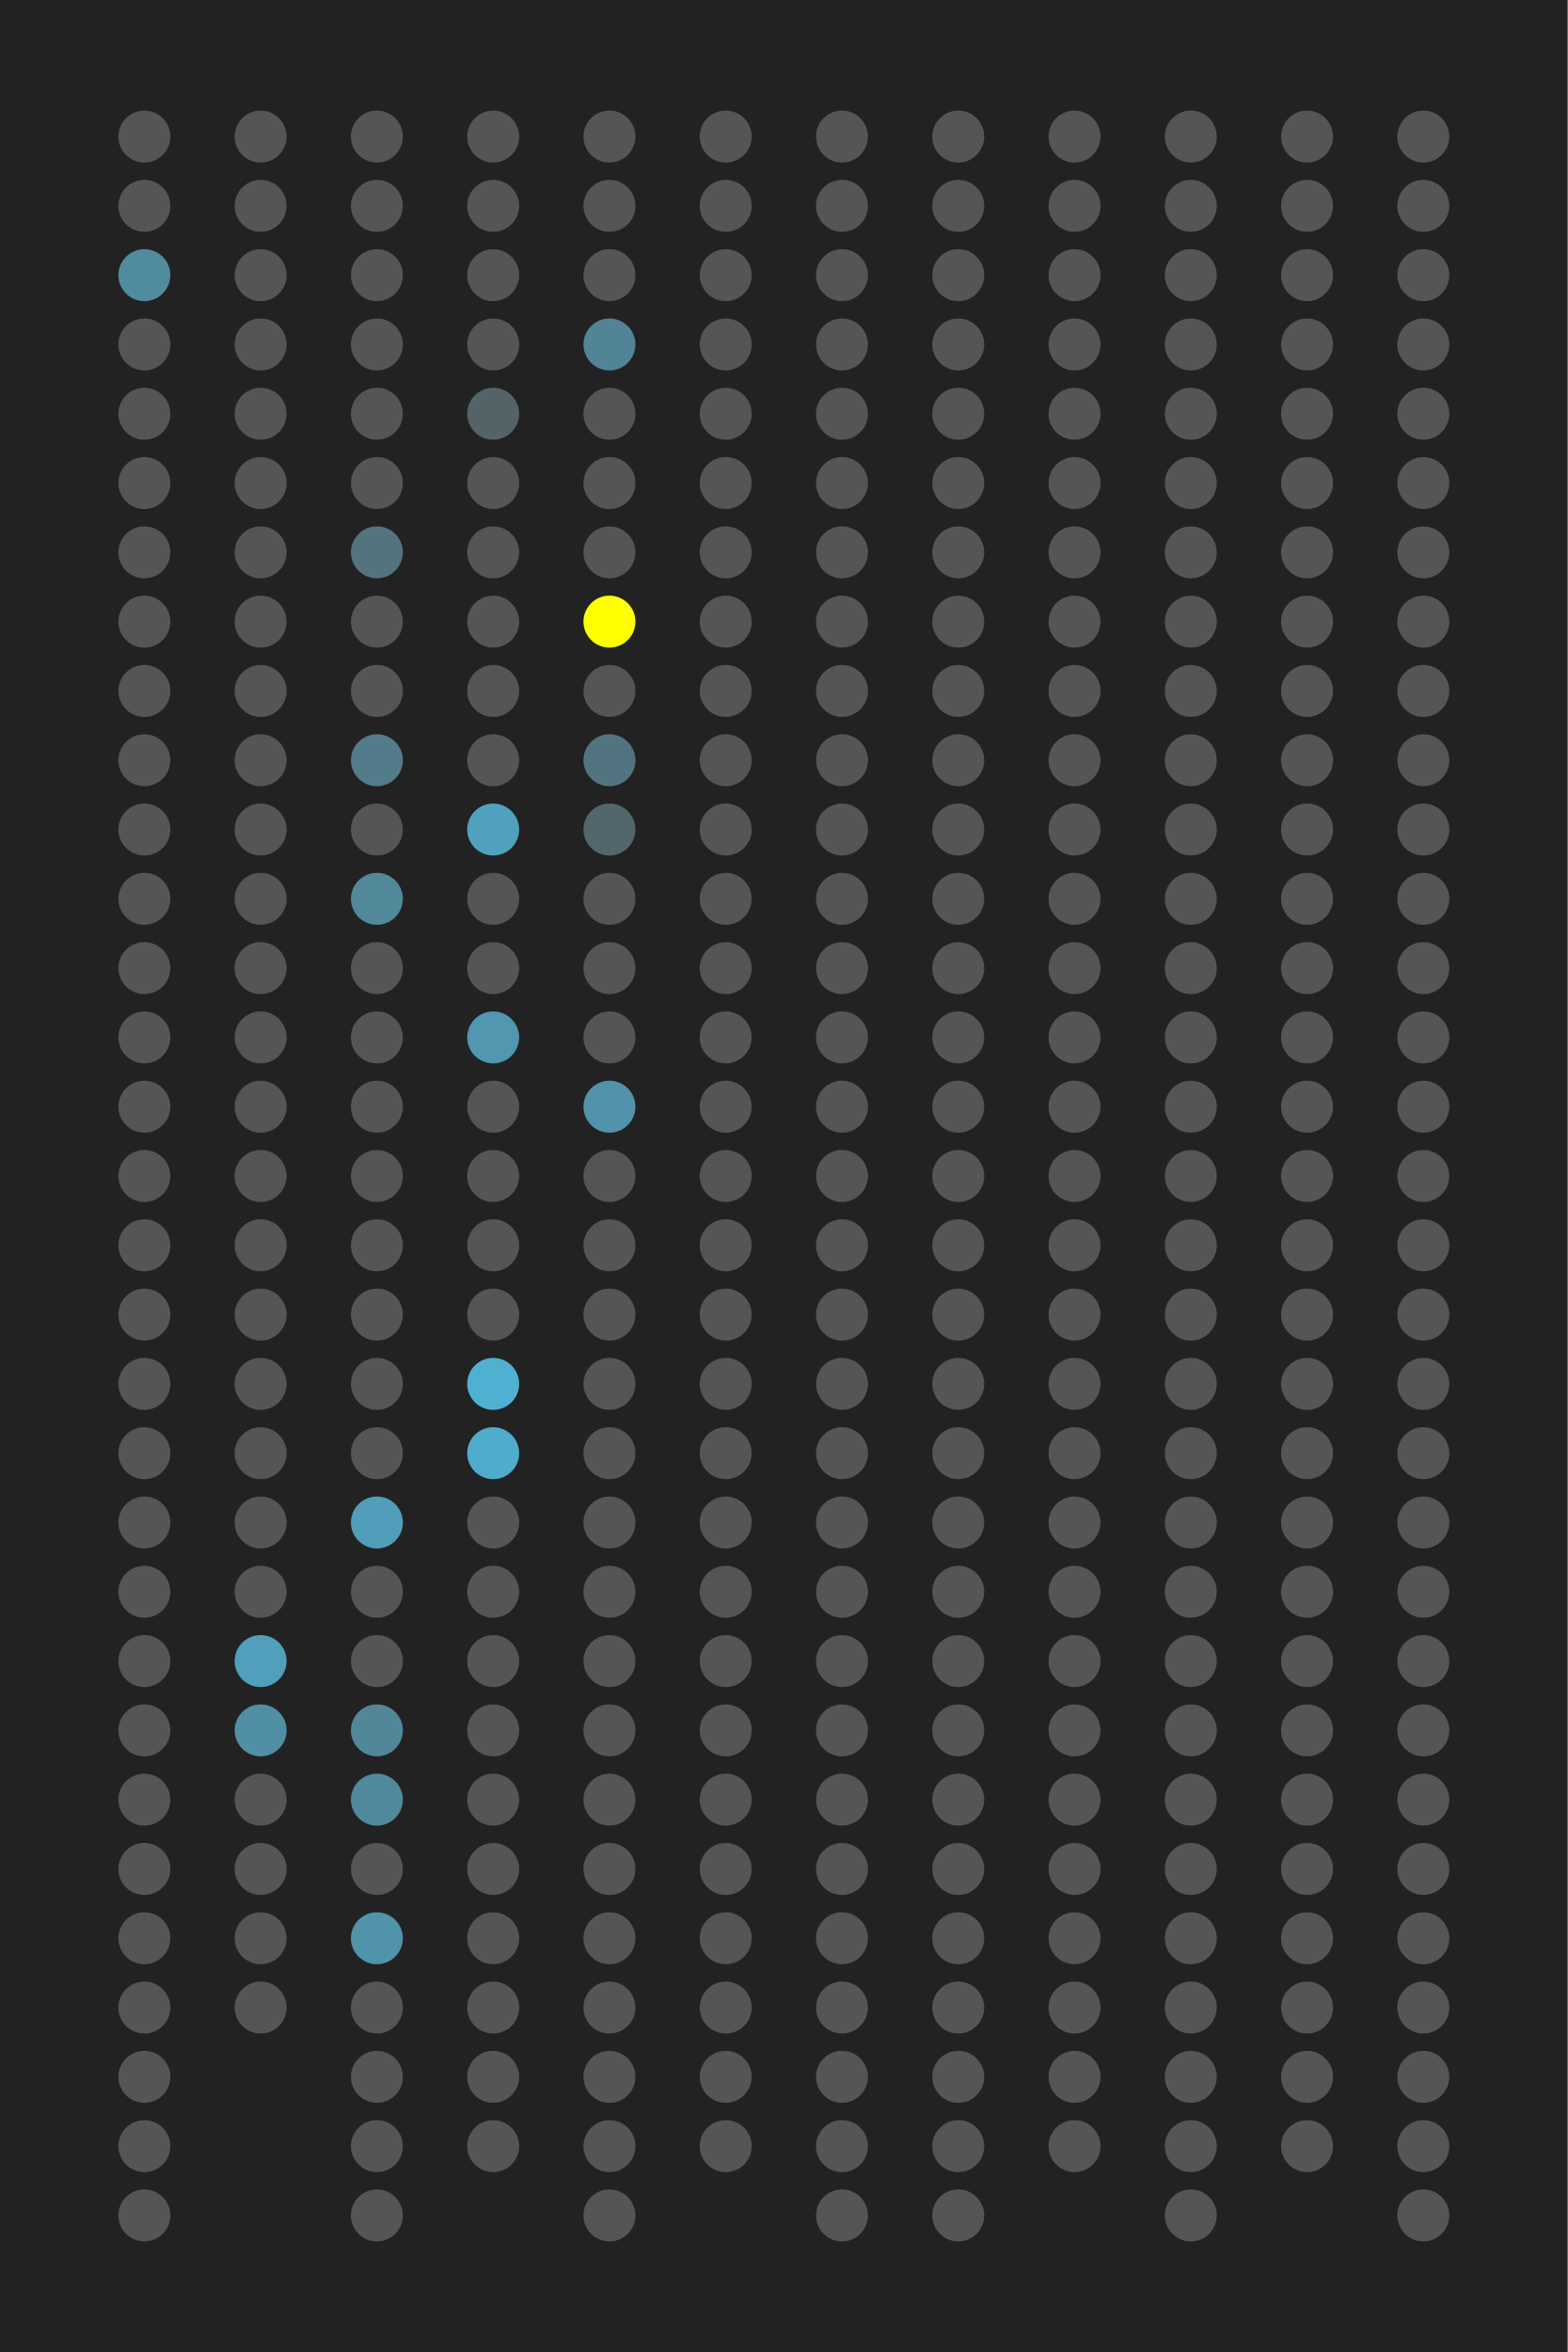
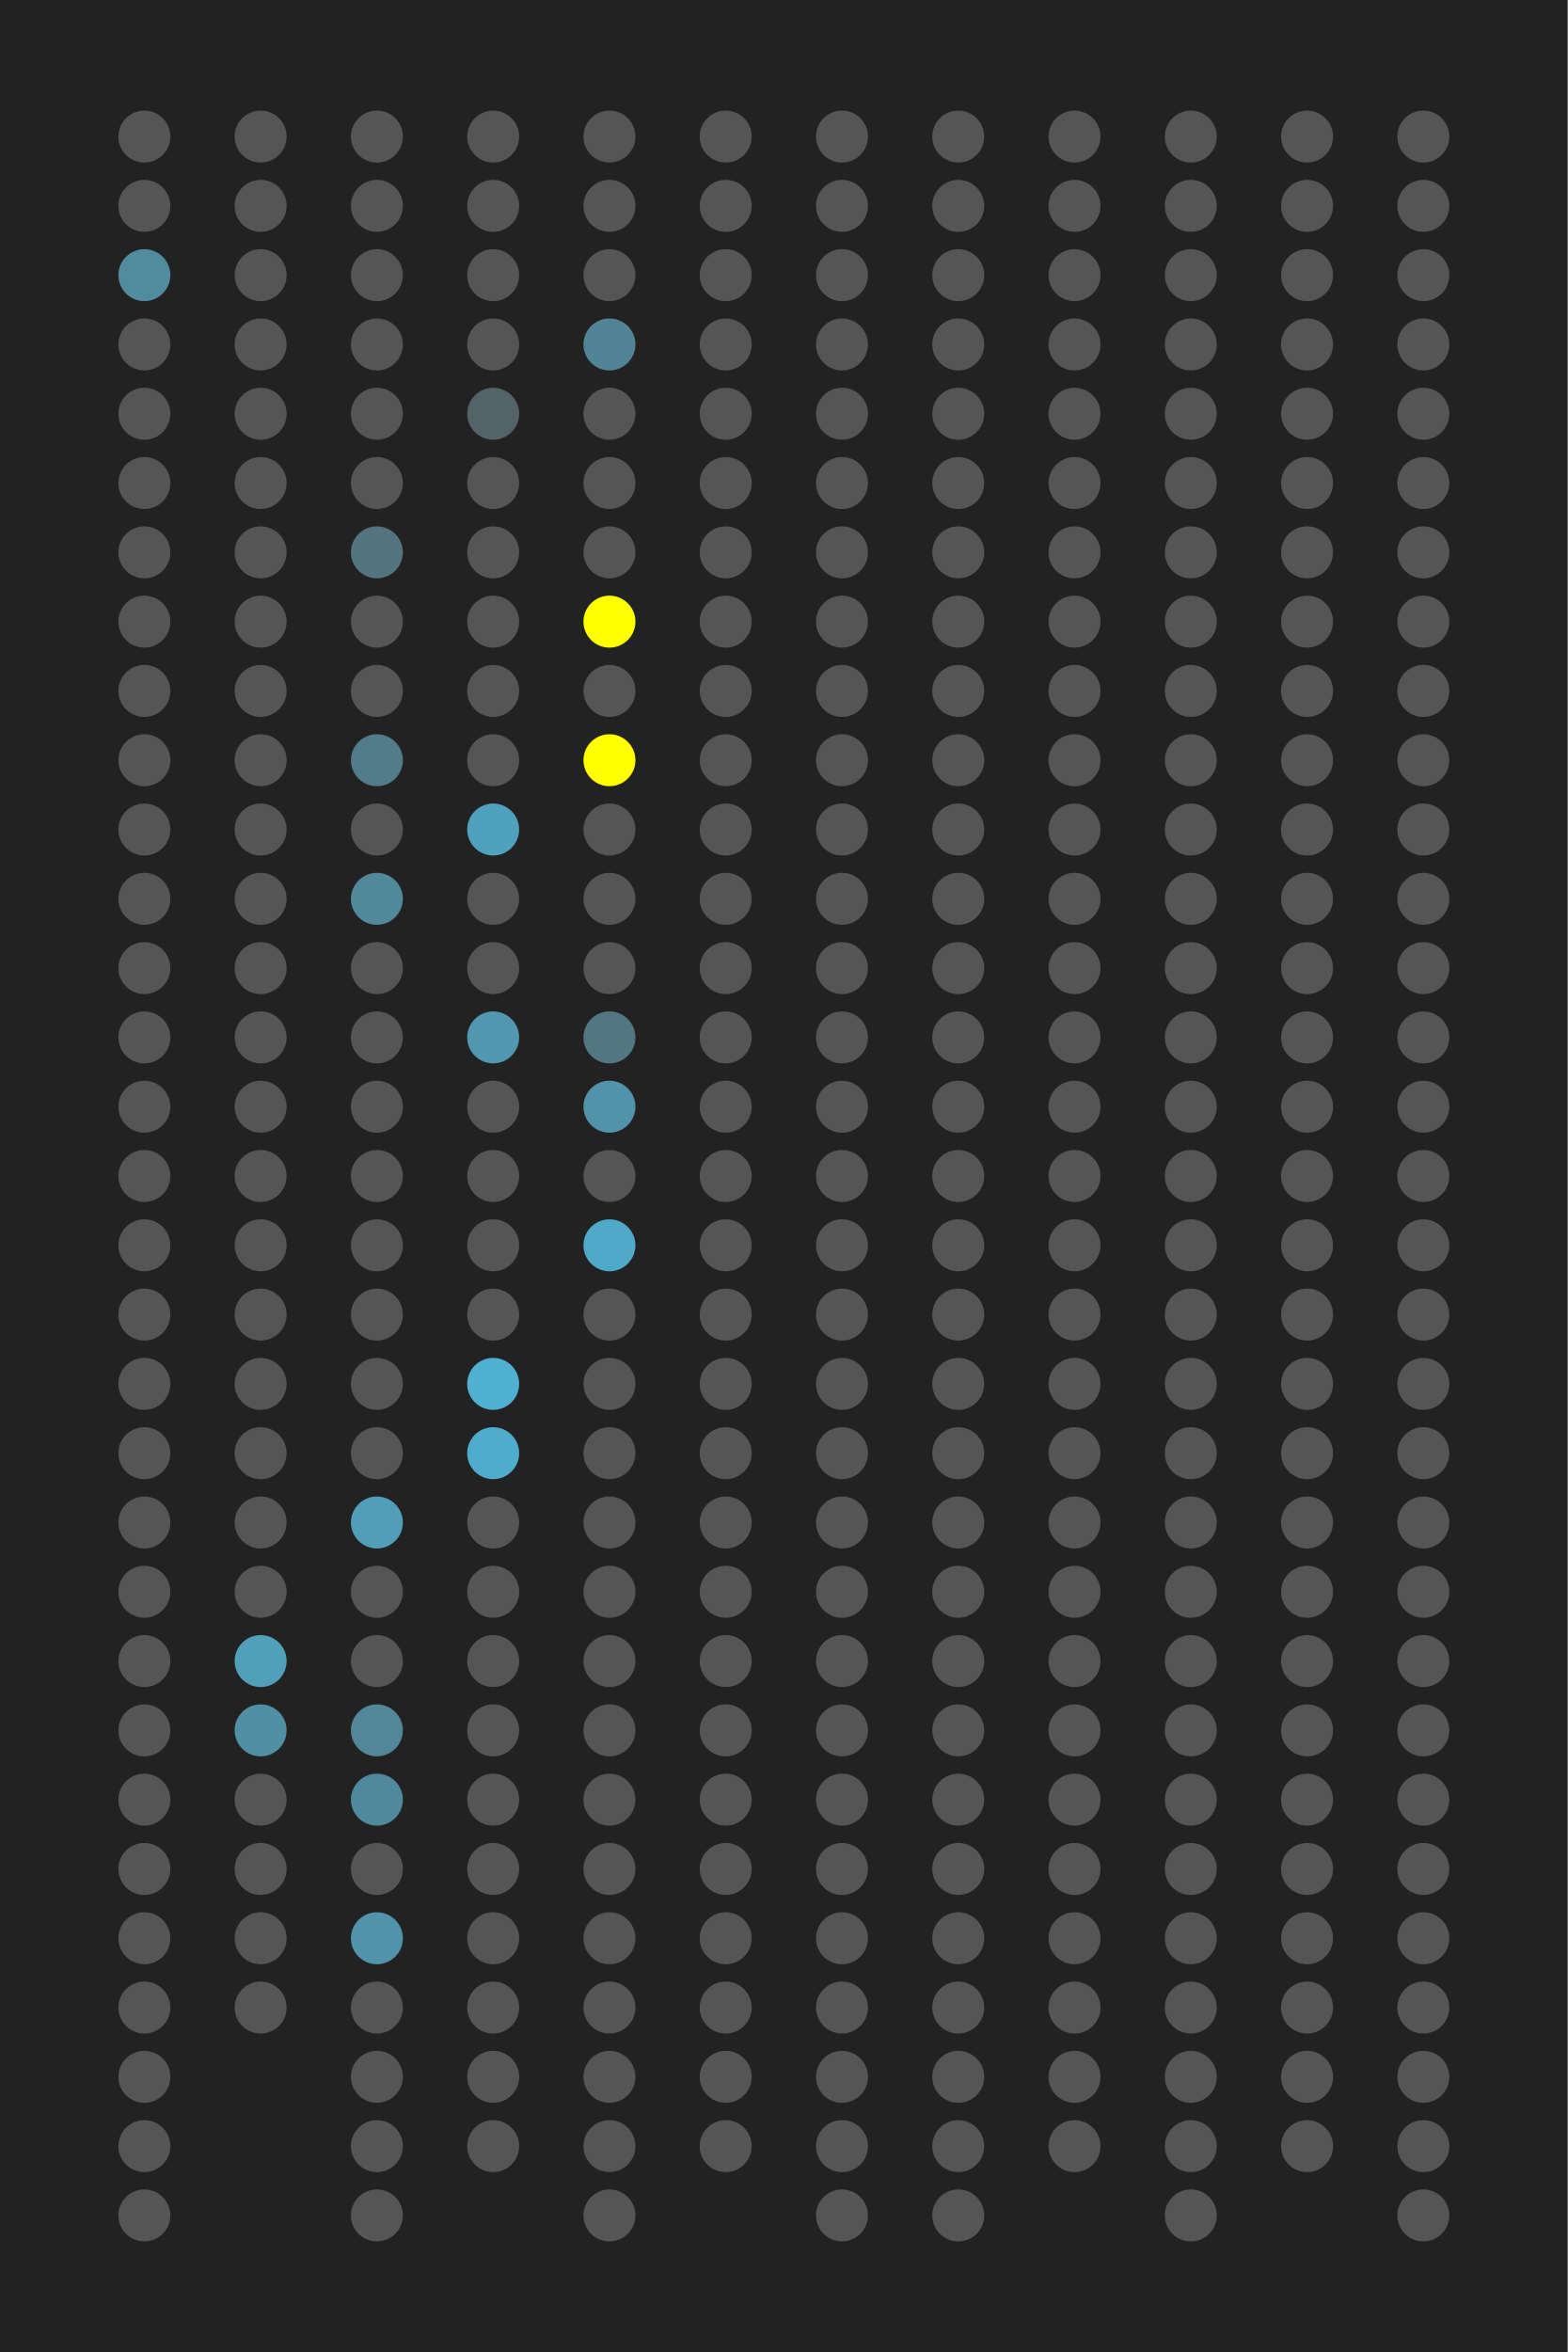
<svg xmlns="http://www.w3.org/2000/svg" baseProfile="full" height="300mm" version="1.1" viewBox="0,0,200,300" width="200mm">
  <defs />
  <rect fill="#222222" height="300" width="200" x="0" y="0" />
  <circle cx="18.417" cy="17.419" fill="#555555" r="3.315" />
  <circle cx="18.417" cy="26.258" fill="#555555" r="3.315" />
  <circle cx="18.417" cy="35.097" fill="#518b9e" r="3.315" />
  <circle cx="18.417" cy="43.935" fill="#555555" r="3.315" />
  <circle cx="18.417" cy="52.774" fill="#555555" r="3.315" />
  <circle cx="18.417" cy="61.613" fill="#555555" r="3.315" />
  <circle cx="18.417" cy="70.452" fill="#555555" r="3.315" />
  <circle cx="18.417" cy="79.29" fill="#555555" r="3.315" />
  <circle cx="18.417" cy="88.129" fill="#555555" r="3.315" />
  <circle cx="18.417" cy="96.968" fill="#555555" r="3.315" />
  <circle cx="18.417" cy="105.806" fill="#555555" r="3.315" />
  <circle cx="18.417" cy="114.645" fill="#555555" r="3.315" />
  <circle cx="18.417" cy="123.484" fill="#555555" r="3.315" />
  <circle cx="18.417" cy="132.323" fill="#555555" r="3.315" />
  <circle cx="18.417" cy="141.161" fill="#555555" r="3.315" />
  <circle cx="18.417" cy="150" fill="#555555" r="3.315" />
  <circle cx="18.417" cy="158.839" fill="#555555" r="3.315" />
  <circle cx="18.417" cy="167.677" fill="#555555" r="3.315" />
  <circle cx="18.417" cy="176.516" fill="#555555" r="3.315" />
  <circle cx="18.417" cy="185.355" fill="#555555" r="3.315" />
  <circle cx="18.417" cy="194.194" fill="#555555" r="3.315" />
  <circle cx="18.417" cy="203.032" fill="#555555" r="3.315" />
  <circle cx="18.417" cy="211.871" fill="#555555" r="3.315" />
  <circle cx="18.417" cy="220.71" fill="#555555" r="3.315" />
  <circle cx="18.417" cy="229.548" fill="#555555" r="3.315" />
  <circle cx="18.417" cy="238.387" fill="#555555" r="3.315" />
  <circle cx="18.417" cy="247.226" fill="#555555" r="3.315" />
  <circle cx="18.417" cy="256.065" fill="#555555" r="3.315" />
  <circle cx="18.417" cy="264.903" fill="#555555" r="3.315" />
  <circle cx="18.417" cy="273.742" fill="#555555" r="3.315" />
  <circle cx="18.417" cy="282.581" fill="#555555" r="3.315" />
  <circle cx="33.25" cy="17.419" fill="#555555" r="3.315" />
  <circle cx="33.25" cy="26.258" fill="#555555" r="3.315" />
  <circle cx="33.25" cy="35.097" fill="#555555" r="3.315" />
  <circle cx="33.25" cy="43.935" fill="#555555" r="3.315" />
  <circle cx="33.25" cy="52.774" fill="#555555" r="3.315" />
  <circle cx="33.25" cy="61.613" fill="#555555" r="3.315" />
  <circle cx="33.25" cy="70.452" fill="#555555" r="3.315" />
  <circle cx="33.25" cy="79.29" fill="#555555" r="3.315" />
  <circle cx="33.25" cy="88.129" fill="#555555" r="3.315" />
  <circle cx="33.25" cy="96.968" fill="#555555" r="3.315" />
  <circle cx="33.25" cy="105.806" fill="#555555" r="3.315" />
  <circle cx="33.25" cy="114.645" fill="#555555" r="3.315" />
  <circle cx="33.25" cy="123.484" fill="#555555" r="3.315" />
  <circle cx="33.25" cy="132.323" fill="#555555" r="3.315" />
  <circle cx="33.25" cy="141.161" fill="#555555" r="3.315" />
  <circle cx="33.25" cy="150" fill="#555555" r="3.315" />
  <circle cx="33.25" cy="158.839" fill="#555555" r="3.315" />
  <circle cx="33.25" cy="167.677" fill="#555555" r="3.315" />
  <circle cx="33.25" cy="176.516" fill="#555555" r="3.315" />
  <circle cx="33.25" cy="185.355" fill="#555555" r="3.315" />
  <circle cx="33.25" cy="194.194" fill="#555555" r="3.315" />
  <circle cx="33.25" cy="203.032" fill="#555555" r="3.315" />
  <circle cx="33.25" cy="211.871" fill="#50a0bb" r="3.315" />
  <circle cx="33.25" cy="220.71" fill="#518fa4" r="3.315" />
  <circle cx="33.25" cy="229.548" fill="#555555" r="3.315" />
  <circle cx="33.25" cy="238.387" fill="#555555" r="3.315" />
  <circle cx="33.25" cy="247.226" fill="#555555" r="3.315" />
  <circle cx="33.25" cy="256.065" fill="#555555" r="3.315" />
  <circle cx="48.083" cy="17.419" fill="#555555" r="3.315" />
  <circle cx="48.083" cy="26.258" fill="#555555" r="3.315" />
  <circle cx="48.083" cy="35.097" fill="#555555" r="3.315" />
  <circle cx="48.083" cy="43.935" fill="#555555" r="3.315" />
  <circle cx="48.083" cy="52.774" fill="#555555" r="3.315" />
  <circle cx="48.083" cy="61.613" fill="#555555" r="3.315" />
  <circle cx="48.083" cy="70.452" fill="#53737e" r="3.315" />
  <circle cx="48.083" cy="79.29" fill="#555555" r="3.315" />
  <circle cx="48.083" cy="88.129" fill="#555555" r="3.315" />
  <circle cx="48.083" cy="96.968" fill="#527c8a" r="3.315" />
  <circle cx="48.083" cy="105.806" fill="#555555" r="3.315" />
  <circle cx="48.083" cy="114.645" fill="#51889a" r="3.315" />
  <circle cx="48.083" cy="123.484" fill="#555555" r="3.315" />
  <circle cx="48.083" cy="132.323" fill="#555555" r="3.315" />
  <circle cx="48.083" cy="141.161" fill="#555555" r="3.315" />
  <circle cx="48.083" cy="150" fill="#555555" r="3.315" />
  <circle cx="48.083" cy="158.839" fill="#555555" r="3.315" />
  <circle cx="48.083" cy="167.677" fill="#555555" r="3.315" />
  <circle cx="48.083" cy="176.516" fill="#555555" r="3.315" />
  <circle cx="48.083" cy="185.355" fill="#555555" r="3.315" />
  <circle cx="48.083" cy="194.194" fill="#509eb9" r="3.315" />
  <circle cx="48.083" cy="203.032" fill="#555555" r="3.315" />
  <circle cx="48.083" cy="211.871" fill="#555555" r="3.315" />
  <circle cx="48.083" cy="220.71" fill="#518799" r="3.315" />
  <circle cx="48.083" cy="229.548" fill="#51899c" r="3.315" />
  <circle cx="48.083" cy="238.387" fill="#555555" r="3.315" />
  <circle cx="48.083" cy="247.226" fill="#5093aa" r="3.315" />
  <circle cx="48.083" cy="256.065" fill="#555555" r="3.315" />
  <circle cx="48.083" cy="264.903" fill="#555555" r="3.315" />
  <circle cx="48.083" cy="273.742" fill="#555555" r="3.315" />
  <circle cx="48.083" cy="282.581" fill="#555555" r="3.315" />
  <circle cx="62.917" cy="17.419" fill="#555555" r="3.315" />
  <circle cx="62.917" cy="26.258" fill="#555555" r="3.315" />
  <circle cx="62.917" cy="35.097" fill="#555555" r="3.315" />
  <circle cx="62.917" cy="43.935" fill="#555555" r="3.315" />
  <circle cx="62.917" cy="52.774" fill="#546368" r="3.315" />
  <circle cx="62.917" cy="61.613" fill="#555555" r="3.315" />
  <circle cx="62.917" cy="70.452" fill="#555555" r="3.315" />
  <circle cx="62.917" cy="79.29" fill="#555555" r="3.315" />
  <circle cx="62.917" cy="88.129" fill="#555555" r="3.315" />
  <circle cx="62.917" cy="96.968" fill="#555555" r="3.315" />
  <circle cx="62.917" cy="105.806" fill="#50a1bd" r="3.315" />
  <circle cx="62.917" cy="114.645" fill="#555555" r="3.315" />
  <circle cx="62.917" cy="123.484" fill="#555555" r="3.315" />
  <circle cx="62.917" cy="132.323" fill="#5097af" r="3.315" />
  <circle cx="62.917" cy="141.161" fill="#555555" r="3.315" />
  <circle cx="62.917" cy="150" fill="#555555" r="3.315" />
  <circle cx="62.917" cy="158.839" fill="#555555" r="3.315" />
  <circle cx="62.917" cy="167.677" fill="#555555" r="3.315" />
  <circle cx="62.917" cy="176.516" fill="#4fb1d2" r="3.315" />
  <circle cx="62.917" cy="185.355" fill="#4faccc" r="3.315" />
  <circle cx="62.917" cy="194.194" fill="#555555" r="3.315" />
  <circle cx="62.917" cy="203.032" fill="#555555" r="3.315" />
  <circle cx="62.917" cy="211.871" fill="#555555" r="3.315" />
  <circle cx="62.917" cy="220.71" fill="#555555" r="3.315" />
  <circle cx="62.917" cy="229.548" fill="#555555" r="3.315" />
  <circle cx="62.917" cy="238.387" fill="#555555" r="3.315" />
  <circle cx="62.917" cy="247.226" fill="#555555" r="3.315" />
  <circle cx="62.917" cy="256.065" fill="#555555" r="3.315" />
  <circle cx="62.917" cy="264.903" fill="#555555" r="3.315" />
  <circle cx="62.917" cy="273.742" fill="#555555" r="3.315" />
  <circle cx="77.75" cy="17.419" fill="#555555" r="3.315" />
  <circle cx="77.75" cy="26.258" fill="#555555" r="3.315" />
  <circle cx="77.75" cy="35.097" fill="#555555" r="3.315" />
  <circle cx="77.75" cy="43.935" fill="#518494" r="3.315" />
  <circle cx="77.75" cy="52.774" fill="#555555" r="3.315" />
  <circle cx="77.75" cy="61.613" fill="#555555" r="3.315" />
  <circle cx="77.75" cy="70.452" fill="#555555" r="3.315" />
  <circle cx="77.75" cy="79.29" fill="#FFFF00" r="3.315" />
  <circle cx="77.75" cy="88.129" fill="#555555" r="3.315" />
-   <circle cx="77.75" cy="96.968" fill="#527480" r="3.315" />
-   <circle cx="77.75" cy="105.806" fill="#53666c" r="3.315" />
+   <circle cx="77.75" cy="96.968" fill="#FFFF00" r="3.315" />
+   <circle cx="77.75" cy="105.806" fill="#555555" r="3.315" />
  <circle cx="77.75" cy="114.645" fill="#555555" r="3.315" />
  <circle cx="77.75" cy="123.484" fill="#555555" r="3.315" />
-   <circle cx="77.75" cy="132.323" fill="#555555" r="3.315" />
+   <circle cx="77.75" cy="132.323" fill="#527783" r="3.315" />
  <circle cx="77.75" cy="141.161" fill="#5093aa" r="3.315" />
  <circle cx="77.75" cy="150" fill="#555555" r="3.315" />
-   <circle cx="77.75" cy="158.839" fill="#555555" r="3.315" />
+   <circle cx="77.75" cy="158.839" fill="#4faac9" r="3.315" />
  <circle cx="77.75" cy="167.677" fill="#555555" r="3.315" />
  <circle cx="77.75" cy="176.516" fill="#555555" r="3.315" />
  <circle cx="77.75" cy="185.355" fill="#555555" r="3.315" />
  <circle cx="77.75" cy="194.194" fill="#555555" r="3.315" />
  <circle cx="77.75" cy="203.032" fill="#555555" r="3.315" />
  <circle cx="77.75" cy="211.871" fill="#555555" r="3.315" />
  <circle cx="77.75" cy="220.71" fill="#555555" r="3.315" />
  <circle cx="77.75" cy="229.548" fill="#555555" r="3.315" />
  <circle cx="77.75" cy="238.387" fill="#555555" r="3.315" />
  <circle cx="77.75" cy="247.226" fill="#555555" r="3.315" />
  <circle cx="77.75" cy="256.065" fill="#555555" r="3.315" />
  <circle cx="77.75" cy="264.903" fill="#555555" r="3.315" />
  <circle cx="77.75" cy="273.742" fill="#555555" r="3.315" />
  <circle cx="77.75" cy="282.581" fill="#555555" r="3.315" />
  <circle cx="92.583" cy="17.419" fill="#555555" r="3.315" />
  <circle cx="92.583" cy="26.258" fill="#555555" r="3.315" />
  <circle cx="92.583" cy="35.097" fill="#555555" r="3.315" />
  <circle cx="92.583" cy="43.935" fill="#555555" r="3.315" />
  <circle cx="92.583" cy="52.774" fill="#555555" r="3.315" />
  <circle cx="92.583" cy="61.613" fill="#555555" r="3.315" />
  <circle cx="92.583" cy="70.452" fill="#555555" r="3.315" />
  <circle cx="92.583" cy="79.29" fill="#555555" r="3.315" />
  <circle cx="92.583" cy="88.129" fill="#555555" r="3.315" />
  <circle cx="92.583" cy="96.968" fill="#555555" r="3.315" />
  <circle cx="92.583" cy="105.806" fill="#555555" r="3.315" />
  <circle cx="92.583" cy="114.645" fill="#555555" r="3.315" />
  <circle cx="92.583" cy="123.484" fill="#555555" r="3.315" />
  <circle cx="92.583" cy="132.323" fill="#555555" r="3.315" />
  <circle cx="92.583" cy="141.161" fill="#555555" r="3.315" />
  <circle cx="92.583" cy="150" fill="#555555" r="3.315" />
  <circle cx="92.583" cy="158.839" fill="#555555" r="3.315" />
  <circle cx="92.583" cy="167.677" fill="#555555" r="3.315" />
  <circle cx="92.583" cy="176.516" fill="#555555" r="3.315" />
  <circle cx="92.583" cy="185.355" fill="#555555" r="3.315" />
  <circle cx="92.583" cy="194.194" fill="#555555" r="3.315" />
  <circle cx="92.583" cy="203.032" fill="#555555" r="3.315" />
  <circle cx="92.583" cy="211.871" fill="#555555" r="3.315" />
  <circle cx="92.583" cy="220.71" fill="#555555" r="3.315" />
  <circle cx="92.583" cy="229.548" fill="#555555" r="3.315" />
  <circle cx="92.583" cy="238.387" fill="#555555" r="3.315" />
  <circle cx="92.583" cy="247.226" fill="#555555" r="3.315" />
  <circle cx="92.583" cy="256.065" fill="#555555" r="3.315" />
  <circle cx="92.583" cy="264.903" fill="#555555" r="3.315" />
  <circle cx="92.583" cy="273.742" fill="#555555" r="3.315" />
  <circle cx="107.417" cy="17.419" fill="#555555" r="3.315" />
  <circle cx="107.417" cy="26.258" fill="#555555" r="3.315" />
  <circle cx="107.417" cy="35.097" fill="#555555" r="3.315" />
  <circle cx="107.417" cy="43.935" fill="#555555" r="3.315" />
  <circle cx="107.417" cy="52.774" fill="#555555" r="3.315" />
  <circle cx="107.417" cy="61.613" fill="#555555" r="3.315" />
  <circle cx="107.417" cy="70.452" fill="#555555" r="3.315" />
  <circle cx="107.417" cy="79.29" fill="#555555" r="3.315" />
  <circle cx="107.417" cy="88.129" fill="#555555" r="3.315" />
  <circle cx="107.417" cy="96.968" fill="#555555" r="3.315" />
  <circle cx="107.417" cy="105.806" fill="#555555" r="3.315" />
  <circle cx="107.417" cy="114.645" fill="#555555" r="3.315" />
  <circle cx="107.417" cy="123.484" fill="#555555" r="3.315" />
  <circle cx="107.417" cy="132.323" fill="#555555" r="3.315" />
  <circle cx="107.417" cy="141.161" fill="#555555" r="3.315" />
  <circle cx="107.417" cy="150" fill="#555555" r="3.315" />
  <circle cx="107.417" cy="158.839" fill="#555555" r="3.315" />
  <circle cx="107.417" cy="167.677" fill="#555555" r="3.315" />
  <circle cx="107.417" cy="176.516" fill="#555555" r="3.315" />
  <circle cx="107.417" cy="185.355" fill="#555555" r="3.315" />
  <circle cx="107.417" cy="194.194" fill="#555555" r="3.315" />
  <circle cx="107.417" cy="203.032" fill="#555555" r="3.315" />
  <circle cx="107.417" cy="211.871" fill="#555555" r="3.315" />
  <circle cx="107.417" cy="220.71" fill="#555555" r="3.315" />
  <circle cx="107.417" cy="229.548" fill="#555555" r="3.315" />
  <circle cx="107.417" cy="238.387" fill="#555555" r="3.315" />
  <circle cx="107.417" cy="247.226" fill="#555555" r="3.315" />
  <circle cx="107.417" cy="256.065" fill="#555555" r="3.315" />
  <circle cx="107.417" cy="264.903" fill="#555555" r="3.315" />
  <circle cx="107.417" cy="273.742" fill="#555555" r="3.315" />
  <circle cx="107.417" cy="282.581" fill="#555555" r="3.315" />
  <circle cx="122.25" cy="17.419" fill="#555555" r="3.315" />
  <circle cx="122.25" cy="26.258" fill="#555555" r="3.315" />
  <circle cx="122.25" cy="35.097" fill="#555555" r="3.315" />
  <circle cx="122.25" cy="43.935" fill="#555555" r="3.315" />
  <circle cx="122.25" cy="52.774" fill="#555555" r="3.315" />
  <circle cx="122.25" cy="61.613" fill="#555555" r="3.315" />
  <circle cx="122.25" cy="70.452" fill="#555555" r="3.315" />
  <circle cx="122.25" cy="79.29" fill="#555555" r="3.315" />
  <circle cx="122.25" cy="88.129" fill="#555555" r="3.315" />
  <circle cx="122.25" cy="96.968" fill="#555555" r="3.315" />
  <circle cx="122.25" cy="105.806" fill="#555555" r="3.315" />
  <circle cx="122.25" cy="114.645" fill="#555555" r="3.315" />
  <circle cx="122.25" cy="123.484" fill="#555555" r="3.315" />
  <circle cx="122.25" cy="132.323" fill="#555555" r="3.315" />
  <circle cx="122.25" cy="141.161" fill="#555555" r="3.315" />
  <circle cx="122.25" cy="150" fill="#555555" r="3.315" />
  <circle cx="122.25" cy="158.839" fill="#555555" r="3.315" />
  <circle cx="122.25" cy="167.677" fill="#555555" r="3.315" />
  <circle cx="122.25" cy="176.516" fill="#555555" r="3.315" />
  <circle cx="122.25" cy="185.355" fill="#555555" r="3.315" />
  <circle cx="122.25" cy="194.194" fill="#555555" r="3.315" />
  <circle cx="122.25" cy="203.032" fill="#555555" r="3.315" />
  <circle cx="122.25" cy="211.871" fill="#555555" r="3.315" />
  <circle cx="122.25" cy="220.71" fill="#555555" r="3.315" />
  <circle cx="122.25" cy="229.548" fill="#555555" r="3.315" />
  <circle cx="122.25" cy="238.387" fill="#555555" r="3.315" />
  <circle cx="122.25" cy="247.226" fill="#555555" r="3.315" />
  <circle cx="122.25" cy="256.065" fill="#555555" r="3.315" />
  <circle cx="122.25" cy="264.903" fill="#555555" r="3.315" />
  <circle cx="122.25" cy="273.742" fill="#555555" r="3.315" />
  <circle cx="122.25" cy="282.581" fill="#555555" r="3.315" />
  <circle cx="137.083" cy="17.419" fill="#555555" r="3.315" />
  <circle cx="137.083" cy="26.258" fill="#555555" r="3.315" />
  <circle cx="137.083" cy="35.097" fill="#555555" r="3.315" />
  <circle cx="137.083" cy="43.935" fill="#555555" r="3.315" />
  <circle cx="137.083" cy="52.774" fill="#555555" r="3.315" />
  <circle cx="137.083" cy="61.613" fill="#555555" r="3.315" />
  <circle cx="137.083" cy="70.452" fill="#555555" r="3.315" />
  <circle cx="137.083" cy="79.29" fill="#555555" r="3.315" />
  <circle cx="137.083" cy="88.129" fill="#555555" r="3.315" />
  <circle cx="137.083" cy="96.968" fill="#555555" r="3.315" />
  <circle cx="137.083" cy="105.806" fill="#555555" r="3.315" />
  <circle cx="137.083" cy="114.645" fill="#555555" r="3.315" />
  <circle cx="137.083" cy="123.484" fill="#555555" r="3.315" />
  <circle cx="137.083" cy="132.323" fill="#555555" r="3.315" />
  <circle cx="137.083" cy="141.161" fill="#555555" r="3.315" />
  <circle cx="137.083" cy="150" fill="#555555" r="3.315" />
  <circle cx="137.083" cy="158.839" fill="#555555" r="3.315" />
  <circle cx="137.083" cy="167.677" fill="#555555" r="3.315" />
  <circle cx="137.083" cy="176.516" fill="#555555" r="3.315" />
  <circle cx="137.083" cy="185.355" fill="#555555" r="3.315" />
  <circle cx="137.083" cy="194.194" fill="#555555" r="3.315" />
  <circle cx="137.083" cy="203.032" fill="#555555" r="3.315" />
  <circle cx="137.083" cy="211.871" fill="#555555" r="3.315" />
  <circle cx="137.083" cy="220.71" fill="#555555" r="3.315" />
  <circle cx="137.083" cy="229.548" fill="#555555" r="3.315" />
  <circle cx="137.083" cy="238.387" fill="#555555" r="3.315" />
  <circle cx="137.083" cy="247.226" fill="#555555" r="3.315" />
  <circle cx="137.083" cy="256.065" fill="#555555" r="3.315" />
  <circle cx="137.083" cy="264.903" fill="#555555" r="3.315" />
  <circle cx="137.083" cy="273.742" fill="#555555" r="3.315" />
  <circle cx="151.917" cy="17.419" fill="#555555" r="3.315" />
  <circle cx="151.917" cy="26.258" fill="#555555" r="3.315" />
  <circle cx="151.917" cy="35.097" fill="#555555" r="3.315" />
  <circle cx="151.917" cy="43.935" fill="#555555" r="3.315" />
  <circle cx="151.917" cy="52.774" fill="#555555" r="3.315" />
  <circle cx="151.917" cy="61.613" fill="#555555" r="3.315" />
  <circle cx="151.917" cy="70.452" fill="#555555" r="3.315" />
  <circle cx="151.917" cy="79.29" fill="#555555" r="3.315" />
  <circle cx="151.917" cy="88.129" fill="#555555" r="3.315" />
  <circle cx="151.917" cy="96.968" fill="#555555" r="3.315" />
  <circle cx="151.917" cy="105.806" fill="#555555" r="3.315" />
  <circle cx="151.917" cy="114.645" fill="#555555" r="3.315" />
  <circle cx="151.917" cy="123.484" fill="#555555" r="3.315" />
  <circle cx="151.917" cy="132.323" fill="#555555" r="3.315" />
  <circle cx="151.917" cy="141.161" fill="#555555" r="3.315" />
  <circle cx="151.917" cy="150" fill="#555555" r="3.315" />
  <circle cx="151.917" cy="158.839" fill="#555555" r="3.315" />
  <circle cx="151.917" cy="167.677" fill="#555555" r="3.315" />
  <circle cx="151.917" cy="176.516" fill="#555555" r="3.315" />
  <circle cx="151.917" cy="185.355" fill="#555555" r="3.315" />
  <circle cx="151.917" cy="194.194" fill="#555555" r="3.315" />
  <circle cx="151.917" cy="203.032" fill="#555555" r="3.315" />
  <circle cx="151.917" cy="211.871" fill="#555555" r="3.315" />
  <circle cx="151.917" cy="220.71" fill="#555555" r="3.315" />
  <circle cx="151.917" cy="229.548" fill="#555555" r="3.315" />
  <circle cx="151.917" cy="238.387" fill="#555555" r="3.315" />
  <circle cx="151.917" cy="247.226" fill="#555555" r="3.315" />
  <circle cx="151.917" cy="256.065" fill="#555555" r="3.315" />
  <circle cx="151.917" cy="264.903" fill="#555555" r="3.315" />
  <circle cx="151.917" cy="273.742" fill="#555555" r="3.315" />
  <circle cx="151.917" cy="282.581" fill="#555555" r="3.315" />
  <circle cx="166.75" cy="17.419" fill="#555555" r="3.315" />
  <circle cx="166.75" cy="26.258" fill="#555555" r="3.315" />
  <circle cx="166.75" cy="35.097" fill="#555555" r="3.315" />
  <circle cx="166.75" cy="43.935" fill="#555555" r="3.315" />
  <circle cx="166.75" cy="52.774" fill="#555555" r="3.315" />
  <circle cx="166.75" cy="61.613" fill="#555555" r="3.315" />
  <circle cx="166.75" cy="70.452" fill="#555555" r="3.315" />
  <circle cx="166.75" cy="79.29" fill="#555555" r="3.315" />
  <circle cx="166.75" cy="88.129" fill="#555555" r="3.315" />
  <circle cx="166.75" cy="96.968" fill="#555555" r="3.315" />
  <circle cx="166.75" cy="105.806" fill="#555555" r="3.315" />
  <circle cx="166.75" cy="114.645" fill="#555555" r="3.315" />
  <circle cx="166.75" cy="123.484" fill="#555555" r="3.315" />
  <circle cx="166.75" cy="132.323" fill="#555555" r="3.315" />
  <circle cx="166.75" cy="141.161" fill="#555555" r="3.315" />
  <circle cx="166.75" cy="150" fill="#555555" r="3.315" />
  <circle cx="166.75" cy="158.839" fill="#555555" r="3.315" />
  <circle cx="166.75" cy="167.677" fill="#555555" r="3.315" />
  <circle cx="166.75" cy="176.516" fill="#555555" r="3.315" />
  <circle cx="166.75" cy="185.355" fill="#555555" r="3.315" />
  <circle cx="166.75" cy="194.194" fill="#555555" r="3.315" />
  <circle cx="166.75" cy="203.032" fill="#555555" r="3.315" />
  <circle cx="166.75" cy="211.871" fill="#555555" r="3.315" />
  <circle cx="166.75" cy="220.71" fill="#555555" r="3.315" />
  <circle cx="166.75" cy="229.548" fill="#555555" r="3.315" />
  <circle cx="166.75" cy="238.387" fill="#555555" r="3.315" />
  <circle cx="166.75" cy="247.226" fill="#555555" r="3.315" />
  <circle cx="166.75" cy="256.065" fill="#555555" r="3.315" />
  <circle cx="166.75" cy="264.903" fill="#555555" r="3.315" />
  <circle cx="166.75" cy="273.742" fill="#555555" r="3.315" />
  <circle cx="181.583" cy="17.419" fill="#555555" r="3.315" />
  <circle cx="181.583" cy="26.258" fill="#555555" r="3.315" />
  <circle cx="181.583" cy="35.097" fill="#555555" r="3.315" />
  <circle cx="181.583" cy="43.935" fill="#555555" r="3.315" />
  <circle cx="181.583" cy="52.774" fill="#555555" r="3.315" />
  <circle cx="181.583" cy="61.613" fill="#555555" r="3.315" />
  <circle cx="181.583" cy="70.452" fill="#555555" r="3.315" />
  <circle cx="181.583" cy="79.29" fill="#555555" r="3.315" />
  <circle cx="181.583" cy="88.129" fill="#555555" r="3.315" />
  <circle cx="181.583" cy="96.968" fill="#555555" r="3.315" />
  <circle cx="181.583" cy="105.806" fill="#555555" r="3.315" />
  <circle cx="181.583" cy="114.645" fill="#555555" r="3.315" />
  <circle cx="181.583" cy="123.484" fill="#555555" r="3.315" />
  <circle cx="181.583" cy="132.323" fill="#555555" r="3.315" />
  <circle cx="181.583" cy="141.161" fill="#555555" r="3.315" />
  <circle cx="181.583" cy="150" fill="#555555" r="3.315" />
  <circle cx="181.583" cy="158.839" fill="#555555" r="3.315" />
  <circle cx="181.583" cy="167.677" fill="#555555" r="3.315" />
  <circle cx="181.583" cy="176.516" fill="#555555" r="3.315" />
  <circle cx="181.583" cy="185.355" fill="#555555" r="3.315" />
  <circle cx="181.583" cy="194.194" fill="#555555" r="3.315" />
  <circle cx="181.583" cy="203.032" fill="#555555" r="3.315" />
  <circle cx="181.583" cy="211.871" fill="#555555" r="3.315" />
  <circle cx="181.583" cy="220.71" fill="#555555" r="3.315" />
  <circle cx="181.583" cy="229.548" fill="#555555" r="3.315" />
  <circle cx="181.583" cy="238.387" fill="#555555" r="3.315" />
  <circle cx="181.583" cy="247.226" fill="#555555" r="3.315" />
  <circle cx="181.583" cy="256.065" fill="#555555" r="3.315" />
  <circle cx="181.583" cy="264.903" fill="#555555" r="3.315" />
  <circle cx="181.583" cy="273.742" fill="#555555" r="3.315" />
  <circle cx="181.583" cy="282.581" fill="#555555" r="3.315" />
</svg>
